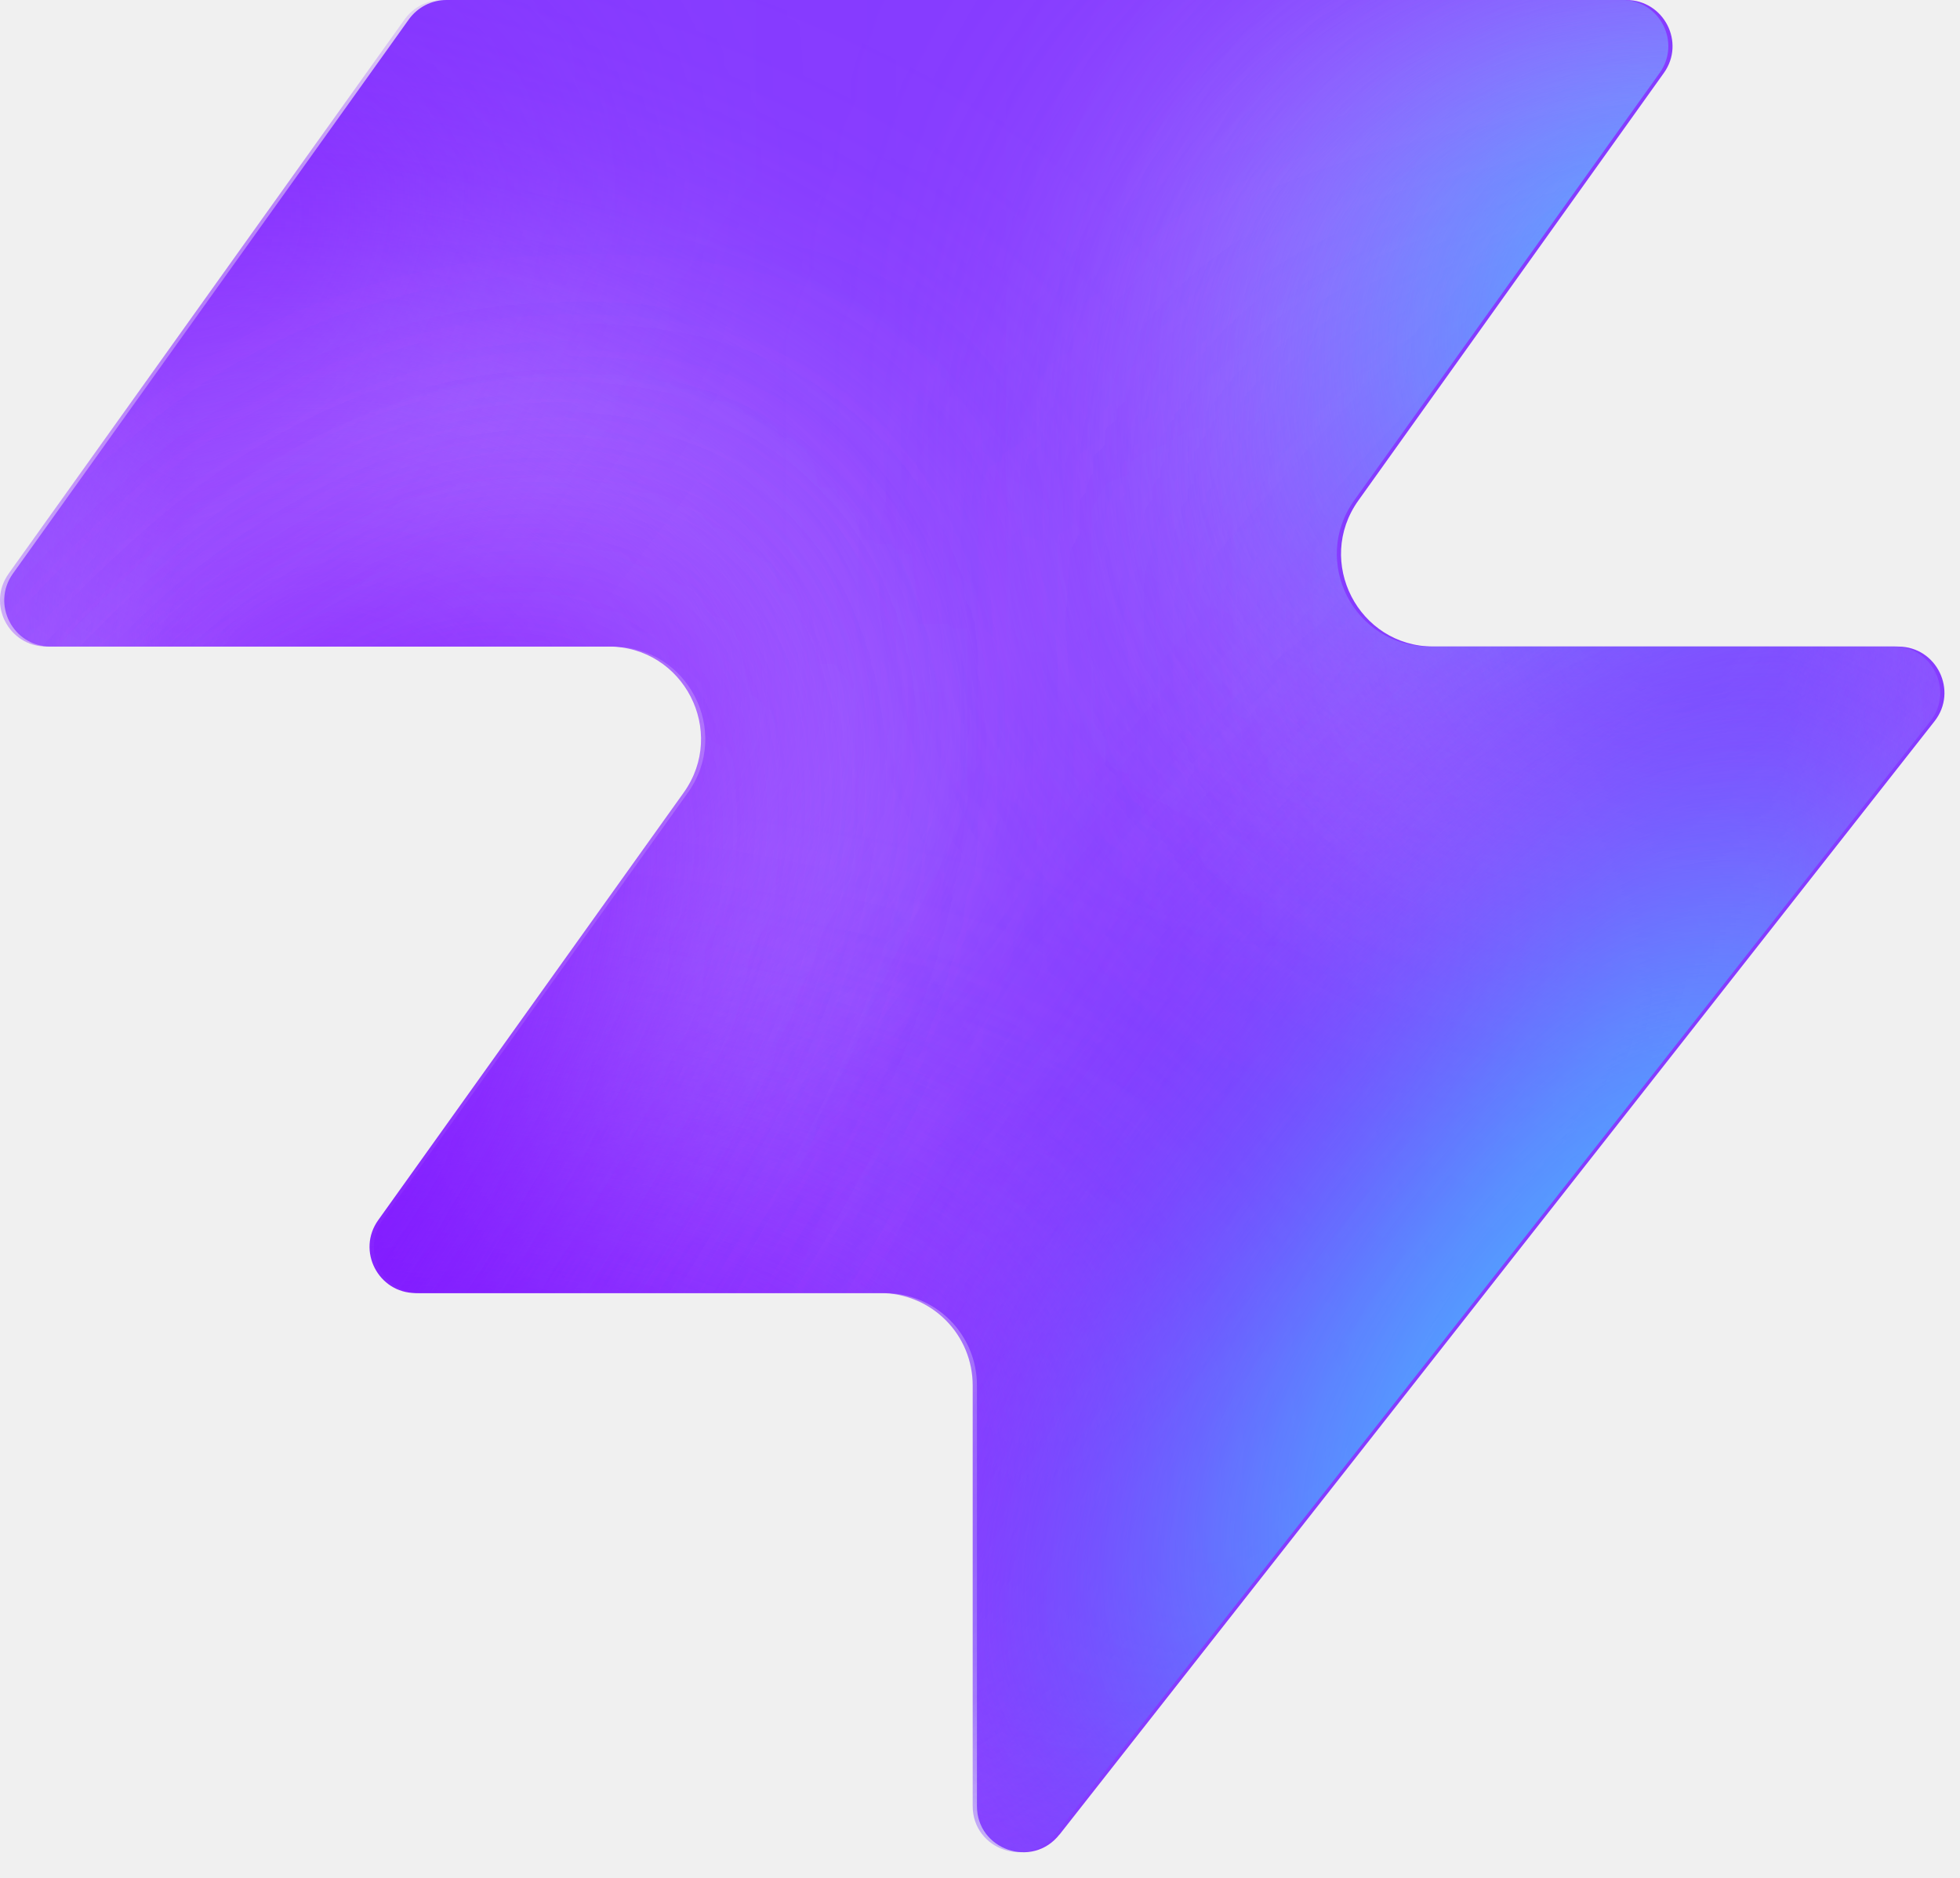
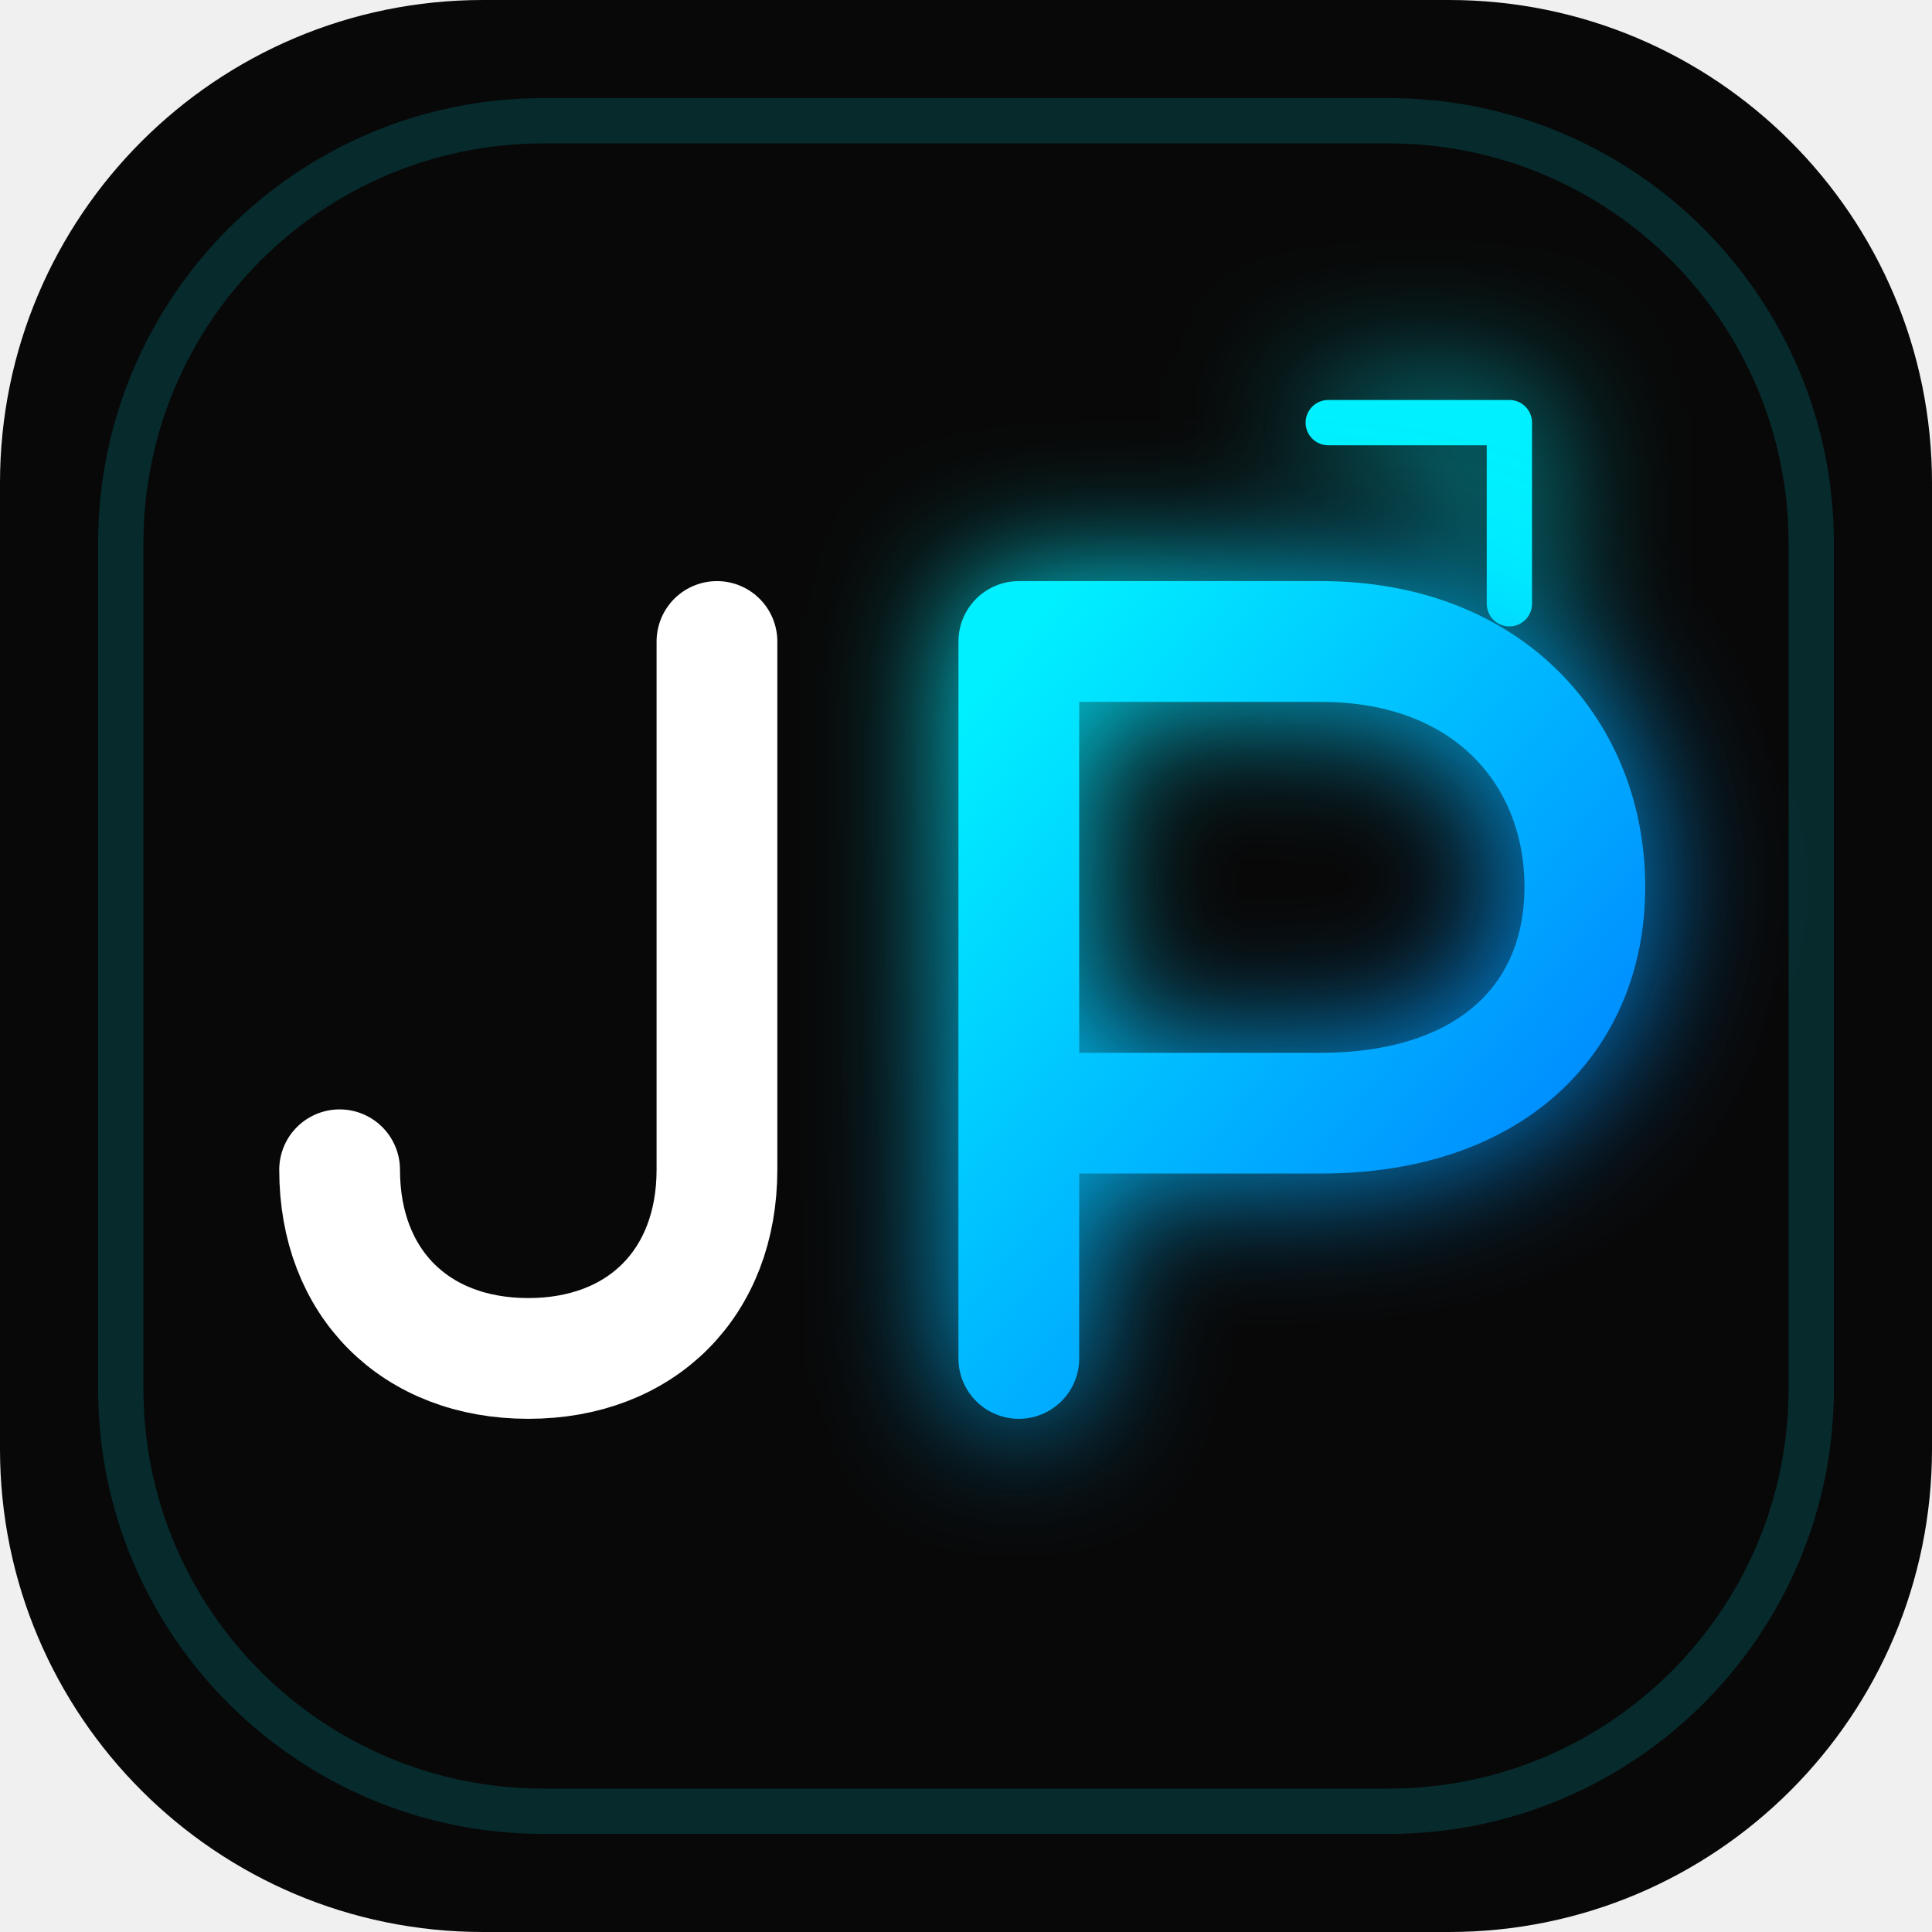
- <svg xmlns="http://www.w3.org/2000/svg" width="48" height="46" fill="none" viewBox="0 0 48 46">
-   <path fill="#863bff" d="M25.946 44.938c-.664.845-2.021.375-2.021-.698V33.937a2.26 2.26 0 0 0-2.262-2.262H10.287c-.92 0-1.456-1.04-.92-1.788l7.48-10.471c1.07-1.497 0-3.578-1.842-3.578H1.237c-.92 0-1.456-1.04-.92-1.788L10.013.474c.214-.297.556-.474.92-.474h28.894c.92 0 1.456 1.04.92 1.788l-7.48 10.471c-1.07 1.498 0 3.579 1.842 3.579h11.377c.943 0 1.473 1.088.89 1.83L25.947 44.94z" style="fill:#863bff;fill:color(display-p3 .525 .23 1);fill-opacity:1" />
-   <mask id="a" width="48" height="46" x="0" y="0" maskUnits="userSpaceOnUse" style="mask-type:alpha">
-     <path fill="#000" d="M25.842 44.938c-.664.844-2.021.375-2.021-.698V33.937a2.26 2.26 0 0 0-2.262-2.262H10.183c-.92 0-1.456-1.04-.92-1.788l7.48-10.471c1.07-1.498 0-3.579-1.842-3.579H1.133c-.92 0-1.456-1.04-.92-1.787L9.91.473c.214-.297.556-.474.92-.474h28.894c.92 0 1.456 1.04.92 1.788l-7.48 10.471c-1.07 1.498 0 3.578 1.842 3.578h11.377c.943 0 1.473 1.088.89 1.832L25.843 44.94z" style="fill:#000;fill-opacity:1" />
-   </mask>
-   <g mask="url(#a)">
-     <g filter="url(#b)">
-       <ellipse cx="5.508" cy="14.704" fill="#ede6ff" rx="5.508" ry="14.704" style="fill:#ede6ff;fill:color(display-p3 .927 .903 1);fill-opacity:1" transform="matrix(.00324 1 1 -.00324 -4.47 31.516)" />
-     </g>
-     <g filter="url(#c)">
-       <ellipse cx="10.399" cy="29.851" fill="#ede6ff" rx="10.399" ry="29.851" style="fill:#ede6ff;fill:color(display-p3 .927 .903 1);fill-opacity:1" transform="matrix(.00324 1 1 -.00324 -39.328 7.883)" />
-     </g>
-     <g filter="url(#d)">
-       <ellipse cx="5.508" cy="30.487" fill="#7e14ff" rx="5.508" ry="30.487" style="fill:#7e14ff;fill:color(display-p3 .492 .077 1);fill-opacity:1" transform="rotate(89.814 -25.913 -14.639)scale(1 -1)" />
-     </g>
-     <g filter="url(#e)">
-       <ellipse cx="5.508" cy="30.599" fill="#7e14ff" rx="5.508" ry="30.599" style="fill:#7e14ff;fill:color(display-p3 .492 .077 1);fill-opacity:1" transform="rotate(89.814 -32.644 -3.334)scale(1 -1)" />
-     </g>
-     <g filter="url(#f)">
-       <ellipse cx="5.508" cy="30.599" fill="#7e14ff" rx="5.508" ry="30.599" style="fill:#7e14ff;fill:color(display-p3 .492 .077 1);fill-opacity:1" transform="matrix(.00324 1 1 -.00324 -34.34 30.47)" />
-     </g>
-     <g filter="url(#g)">
-       <ellipse cx="14.072" cy="22.078" fill="#ede6ff" rx="14.072" ry="22.078" style="fill:#ede6ff;fill:color(display-p3 .927 .903 1);fill-opacity:1" transform="rotate(93.35 24.506 48.493)scale(-1 1)" />
-     </g>
-     <g filter="url(#h)">
-       <ellipse cx="3.47" cy="21.501" fill="#7e14ff" rx="3.47" ry="21.501" style="fill:#7e14ff;fill:color(display-p3 .492 .077 1);fill-opacity:1" transform="rotate(89.009 28.708 47.59)scale(-1 1)" />
-     </g>
-     <g filter="url(#i)">
-       <ellipse cx="3.47" cy="21.501" fill="#7e14ff" rx="3.47" ry="21.501" style="fill:#7e14ff;fill:color(display-p3 .492 .077 1);fill-opacity:1" transform="rotate(89.009 28.708 47.59)scale(-1 1)" />
-     </g>
-     <g filter="url(#j)">
-       <ellipse cx=".387" cy="8.972" fill="#7e14ff" rx="4.407" ry="29.108" style="fill:#7e14ff;fill:color(display-p3 .492 .077 1);fill-opacity:1" transform="rotate(39.51 .387 8.972)" />
-     </g>
-     <g filter="url(#k)">
-       <ellipse cx="47.523" cy="-6.092" fill="#7e14ff" rx="4.407" ry="29.108" style="fill:#7e14ff;fill:color(display-p3 .492 .077 1);fill-opacity:1" transform="rotate(37.892 47.523 -6.092)" />
-     </g>
-     <g filter="url(#l)">
-       <ellipse cx="41.412" cy="6.333" fill="#47bfff" rx="5.971" ry="9.665" style="fill:#47bfff;fill:color(display-p3 .28 .748 1);fill-opacity:1" transform="rotate(37.892 41.412 6.333)" />
-     </g>
-     <g filter="url(#m)">
-       <ellipse cx="-1.879" cy="38.332" fill="#7e14ff" rx="4.407" ry="29.108" style="fill:#7e14ff;fill:color(display-p3 .492 .077 1);fill-opacity:1" transform="rotate(37.892 -1.88 38.332)" />
-     </g>
-     <g filter="url(#n)">
-       <ellipse cx="-1.879" cy="38.332" fill="#7e14ff" rx="4.407" ry="29.108" style="fill:#7e14ff;fill:color(display-p3 .492 .077 1);fill-opacity:1" transform="rotate(37.892 -1.88 38.332)" />
-     </g>
-     <g filter="url(#o)">
-       <ellipse cx="35.651" cy="29.907" fill="#7e14ff" rx="4.407" ry="29.108" style="fill:#7e14ff;fill:color(display-p3 .492 .077 1);fill-opacity:1" transform="rotate(37.892 35.651 29.907)" />
-     </g>
-     <g filter="url(#p)">
-       <ellipse cx="38.418" cy="32.4" fill="#47bfff" rx="5.971" ry="15.297" style="fill:#47bfff;fill:color(display-p3 .28 .748 1);fill-opacity:1" transform="rotate(37.892 38.418 32.4)" />
-     </g>
-   </g>
+ <svg xmlns="http://www.w3.org/2000/svg" viewBox="0 0 512 512" fill="none">
  <defs>
-     <filter id="b" width="60.045" height="41.654" x="-19.77" y="16.149" color-interpolation-filters="sRGB" filterUnits="userSpaceOnUse">
-       <feFlood flood-opacity="0" result="BackgroundImageFix" />
-       <feBlend in="SourceGraphic" in2="BackgroundImageFix" result="shape" />
-       <feGaussianBlur result="effect1_foregroundBlur_2002_17158" stdDeviation="7.659" />
+     <filter id="glow" x="-20%" y="-20%" width="140%" height="140%" filterUnits="userSpaceOnUse">
+       <feGaussianBlur stdDeviation="18" result="blur" />
+       <feMerge>
+         <feMergeNode in="blur" />
+         <feMergeNode in="SourceGraphic" />
+       </feMerge>
    </filter>
-     <filter id="c" width="90.34" height="51.437" x="-54.613" y="-7.533" color-interpolation-filters="sRGB" filterUnits="userSpaceOnUse">
-       <feFlood flood-opacity="0" result="BackgroundImageFix" />
-       <feBlend in="SourceGraphic" in2="BackgroundImageFix" result="shape" />
-       <feGaussianBlur result="effect1_foregroundBlur_2002_17158" stdDeviation="7.659" />
-     </filter>
-     <filter id="d" width="79.355" height="29.4" x="-49.64" y="2.03" color-interpolation-filters="sRGB" filterUnits="userSpaceOnUse">
-       <feFlood flood-opacity="0" result="BackgroundImageFix" />
-       <feBlend in="SourceGraphic" in2="BackgroundImageFix" result="shape" />
-       <feGaussianBlur result="effect1_foregroundBlur_2002_17158" stdDeviation="4.596" />
-     </filter>
-     <filter id="e" width="79.579" height="29.4" x="-45.045" y="20.029" color-interpolation-filters="sRGB" filterUnits="userSpaceOnUse">
-       <feFlood flood-opacity="0" result="BackgroundImageFix" />
-       <feBlend in="SourceGraphic" in2="BackgroundImageFix" result="shape" />
-       <feGaussianBlur result="effect1_foregroundBlur_2002_17158" stdDeviation="4.596" />
-     </filter>
-     <filter id="f" width="79.579" height="29.4" x="-43.513" y="21.178" color-interpolation-filters="sRGB" filterUnits="userSpaceOnUse">
-       <feFlood flood-opacity="0" result="BackgroundImageFix" />
-       <feBlend in="SourceGraphic" in2="BackgroundImageFix" result="shape" />
-       <feGaussianBlur result="effect1_foregroundBlur_2002_17158" stdDeviation="4.596" />
-     </filter>
-     <filter id="g" width="74.749" height="58.852" x="15.756" y="-17.901" color-interpolation-filters="sRGB" filterUnits="userSpaceOnUse">
-       <feFlood flood-opacity="0" result="BackgroundImageFix" />
-       <feBlend in="SourceGraphic" in2="BackgroundImageFix" result="shape" />
-       <feGaussianBlur result="effect1_foregroundBlur_2002_17158" stdDeviation="7.659" />
-     </filter>
-     <filter id="h" width="61.377" height="25.362" x="23.548" y="2.284" color-interpolation-filters="sRGB" filterUnits="userSpaceOnUse">
-       <feFlood flood-opacity="0" result="BackgroundImageFix" />
-       <feBlend in="SourceGraphic" in2="BackgroundImageFix" result="shape" />
-       <feGaussianBlur result="effect1_foregroundBlur_2002_17158" stdDeviation="4.596" />
-     </filter>
-     <filter id="i" width="61.377" height="25.362" x="23.548" y="2.284" color-interpolation-filters="sRGB" filterUnits="userSpaceOnUse">
-       <feFlood flood-opacity="0" result="BackgroundImageFix" />
-       <feBlend in="SourceGraphic" in2="BackgroundImageFix" result="shape" />
-       <feGaussianBlur result="effect1_foregroundBlur_2002_17158" stdDeviation="4.596" />
-     </filter>
-     <filter id="j" width="56.045" height="63.649" x="-27.636" y="-22.853" color-interpolation-filters="sRGB" filterUnits="userSpaceOnUse">
-       <feFlood flood-opacity="0" result="BackgroundImageFix" />
-       <feBlend in="SourceGraphic" in2="BackgroundImageFix" result="shape" />
-       <feGaussianBlur result="effect1_foregroundBlur_2002_17158" stdDeviation="4.596" />
-     </filter>
-     <filter id="k" width="54.814" height="64.646" x="20.116" y="-38.415" color-interpolation-filters="sRGB" filterUnits="userSpaceOnUse">
-       <feFlood flood-opacity="0" result="BackgroundImageFix" />
-       <feBlend in="SourceGraphic" in2="BackgroundImageFix" result="shape" />
-       <feGaussianBlur result="effect1_foregroundBlur_2002_17158" stdDeviation="4.596" />
-     </filter>
-     <filter id="l" width="33.541" height="35.313" x="24.641" y="-11.323" color-interpolation-filters="sRGB" filterUnits="userSpaceOnUse">
-       <feFlood flood-opacity="0" result="BackgroundImageFix" />
-       <feBlend in="SourceGraphic" in2="BackgroundImageFix" result="shape" />
-       <feGaussianBlur result="effect1_foregroundBlur_2002_17158" stdDeviation="4.596" />
-     </filter>
-     <filter id="m" width="54.814" height="64.646" x="-29.286" y="6.009" color-interpolation-filters="sRGB" filterUnits="userSpaceOnUse">
-       <feFlood flood-opacity="0" result="BackgroundImageFix" />
-       <feBlend in="SourceGraphic" in2="BackgroundImageFix" result="shape" />
-       <feGaussianBlur result="effect1_foregroundBlur_2002_17158" stdDeviation="4.596" />
-     </filter>
-     <filter id="n" width="54.814" height="64.646" x="-29.286" y="6.009" color-interpolation-filters="sRGB" filterUnits="userSpaceOnUse">
-       <feFlood flood-opacity="0" result="BackgroundImageFix" />
-       <feBlend in="SourceGraphic" in2="BackgroundImageFix" result="shape" />
-       <feGaussianBlur result="effect1_foregroundBlur_2002_17158" stdDeviation="4.596" />
-     </filter>
-     <filter id="o" width="54.814" height="64.646" x="8.244" y="-2.416" color-interpolation-filters="sRGB" filterUnits="userSpaceOnUse">
-       <feFlood flood-opacity="0" result="BackgroundImageFix" />
-       <feBlend in="SourceGraphic" in2="BackgroundImageFix" result="shape" />
-       <feGaussianBlur result="effect1_foregroundBlur_2002_17158" stdDeviation="4.596" />
-     </filter>
-     <filter id="p" width="39.409" height="43.623" x="18.713" y="10.588" color-interpolation-filters="sRGB" filterUnits="userSpaceOnUse">
-       <feFlood flood-opacity="0" result="BackgroundImageFix" />
-       <feBlend in="SourceGraphic" in2="BackgroundImageFix" result="shape" />
-       <feGaussianBlur result="effect1_foregroundBlur_2002_17158" stdDeviation="4.596" />
-     </filter>
+     <linearGradient id="cyanGrad" x1="0%" y1="0%" x2="100%" y2="100%">
+       <stop offset="0%" stop-color="#00f0ff" />
+       <stop offset="100%" stop-color="#0077ff" />
+     </linearGradient>
  </defs>
+   <rect width="512" height="512" rx="128" fill="#080808" />
+   <rect x="32" y="32" width="448" height="448" rx="112" stroke="#00f0ff" stroke-width="12" stroke-opacity="0.15" />
+   <path d="M400 112H352M400 112V160" stroke="#00f0ff" stroke-width="12" stroke-linecap="round" stroke-linejoin="round" filter="url(#glow)" />
+   <path d="M190 170V310C190 340 170 360 140 360C110 360 90 340 90 310" stroke="#FFFFFF" stroke-width="32" stroke-linecap="round" stroke-linejoin="round" />
+   <path d="M270 360V170H350C395 170 420 200 420 235C420 270 395 295 350 295H270" stroke="url(#cyanGrad)" stroke-width="32" stroke-linecap="round" stroke-linejoin="round" filter="url(#glow)" />
</svg>
